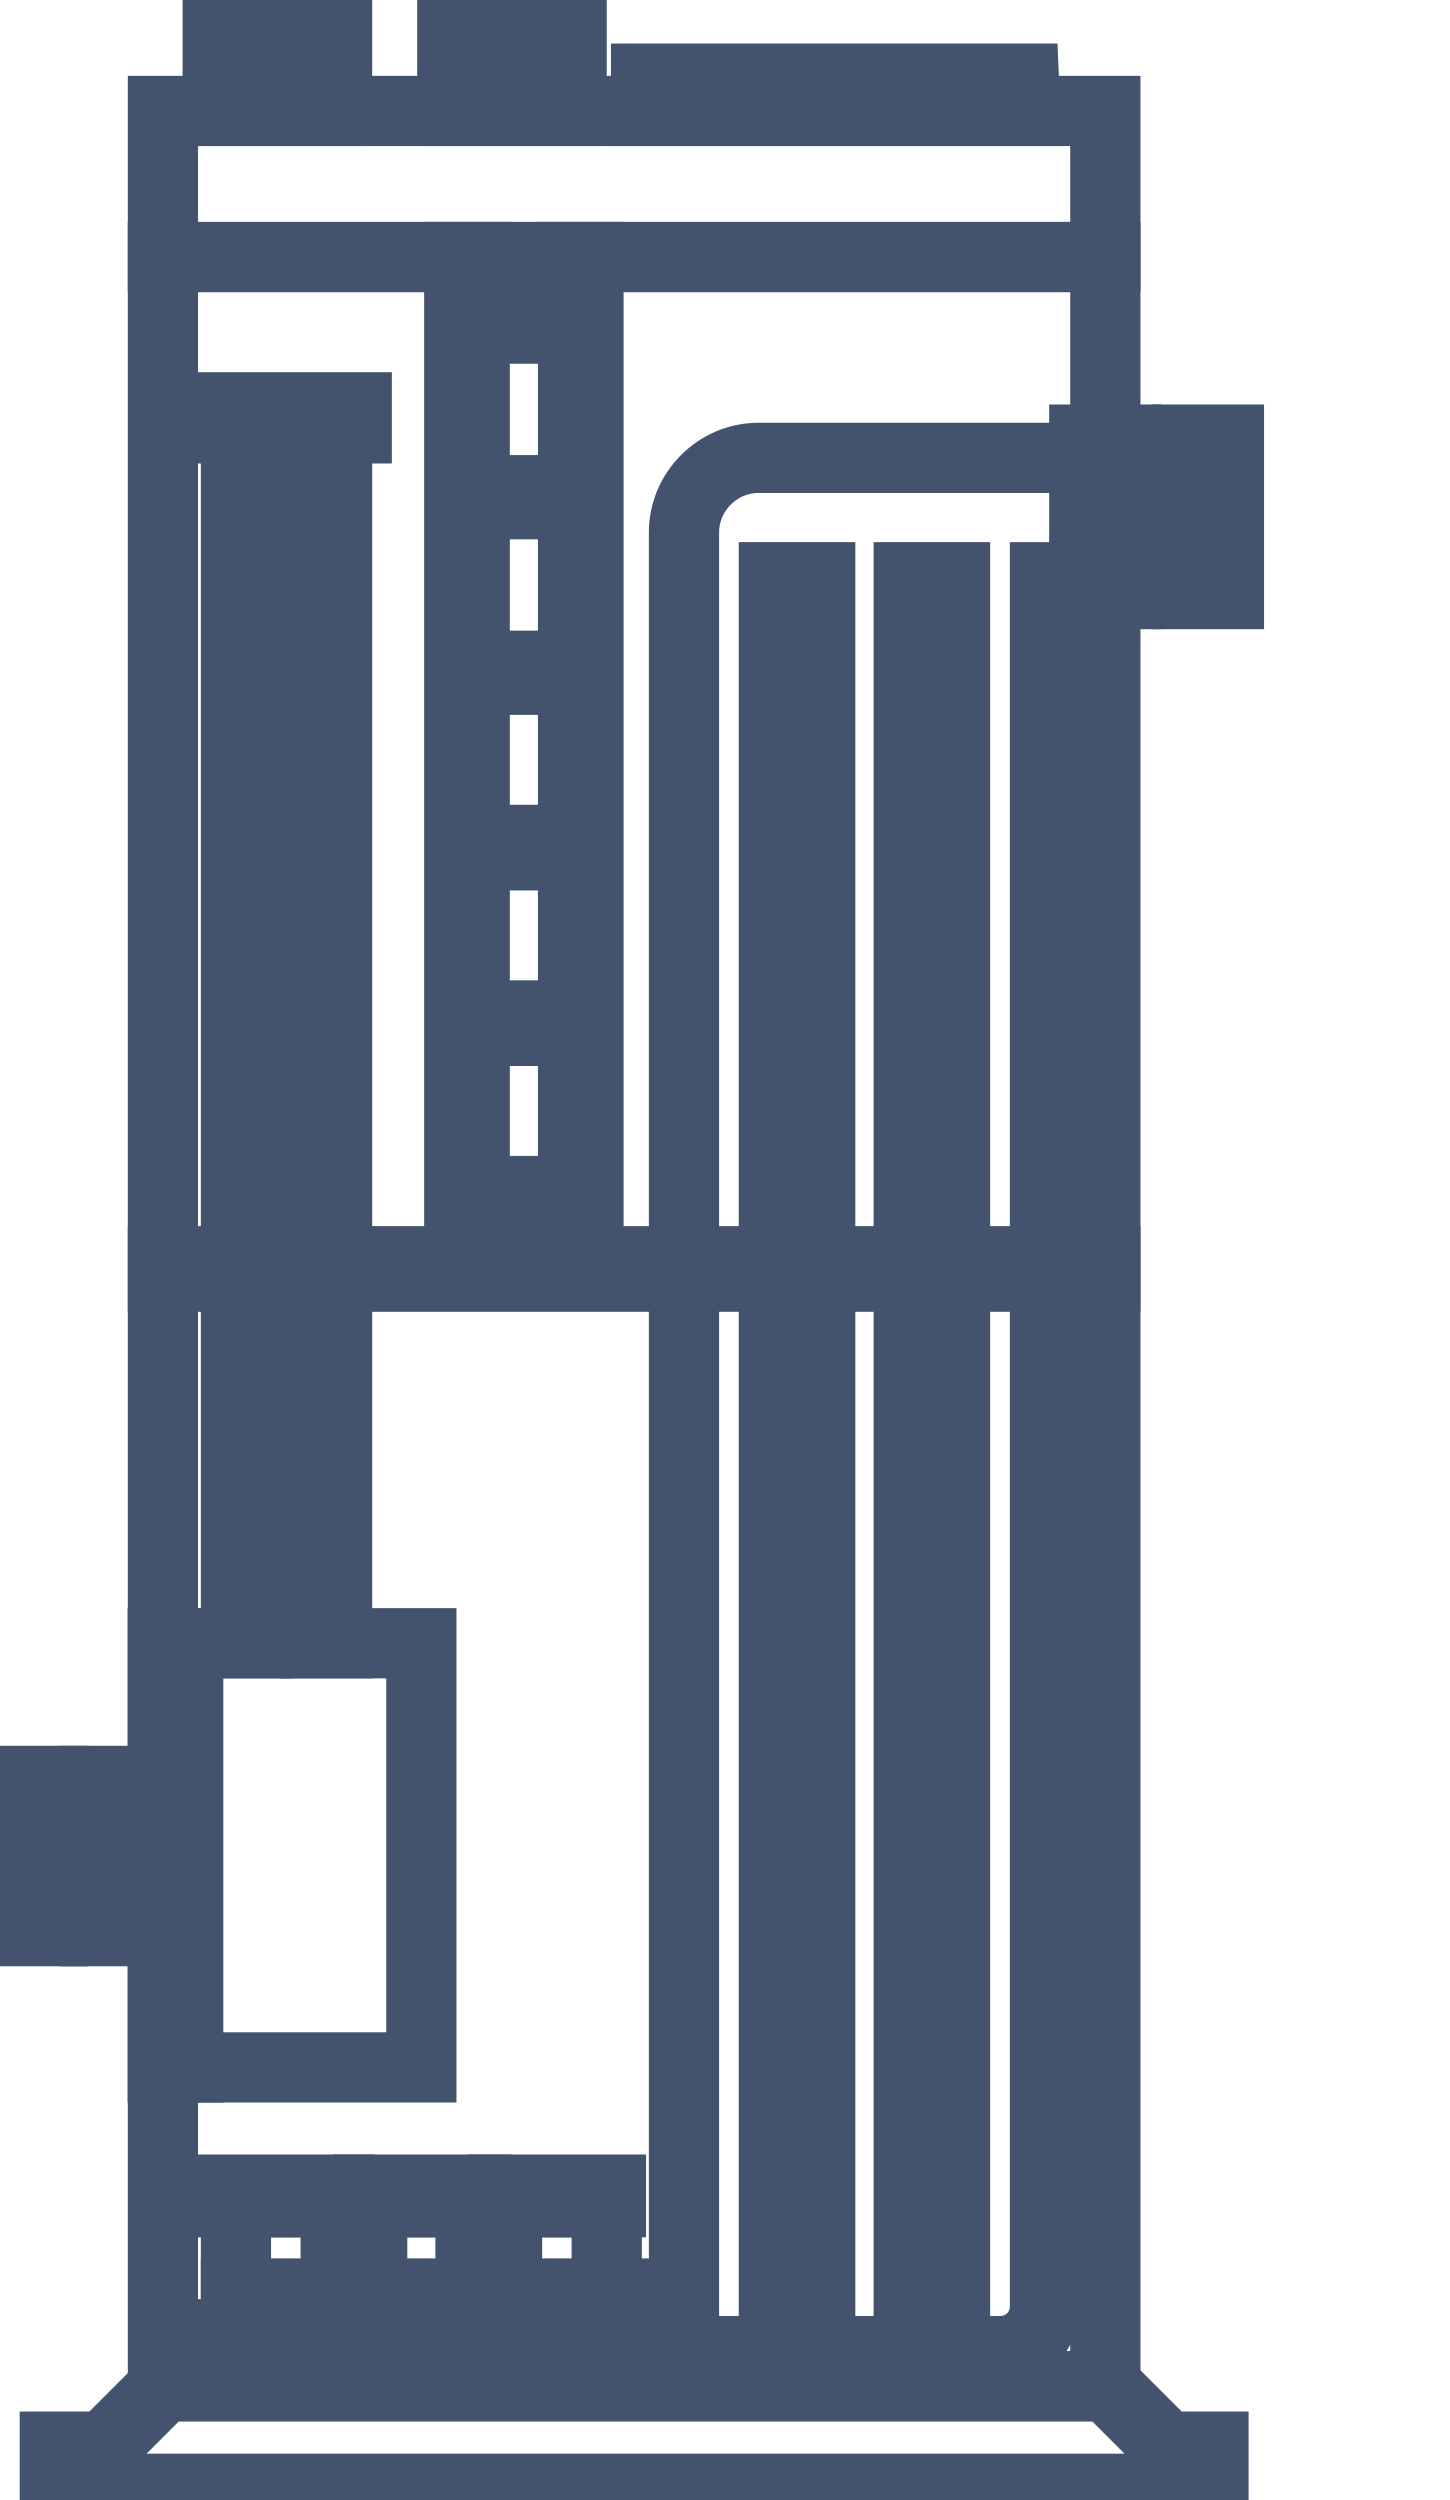
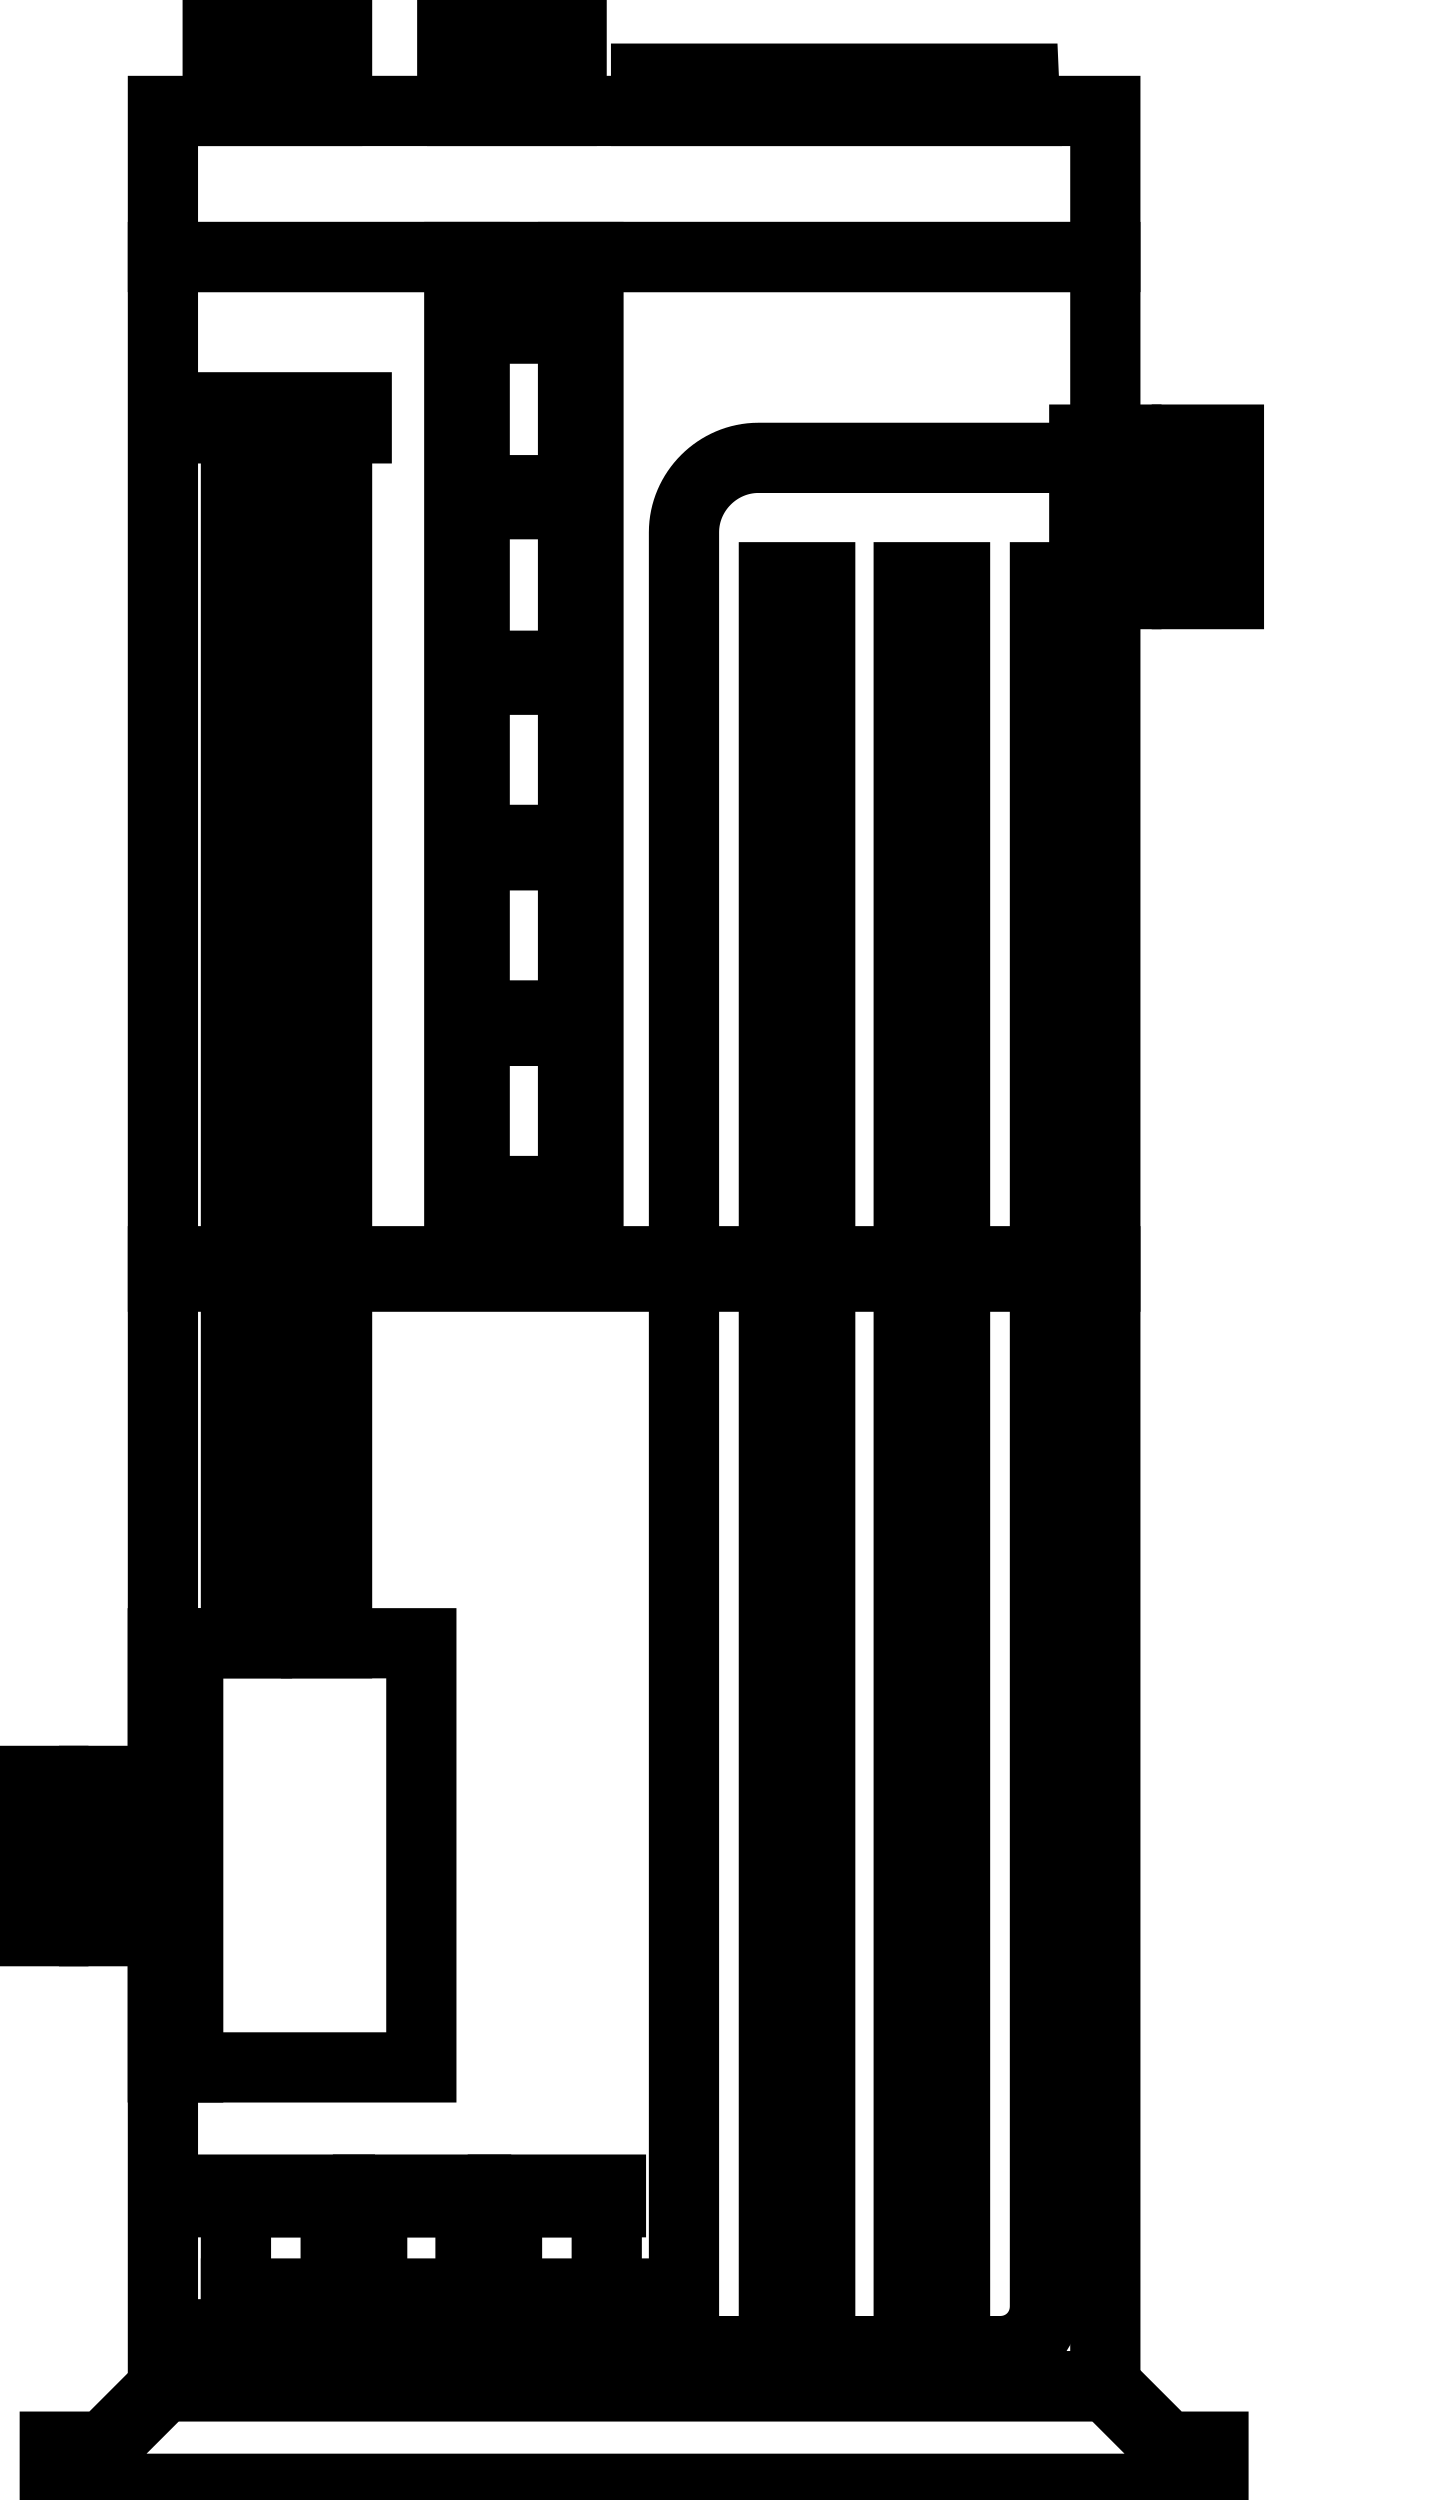
<svg xmlns="http://www.w3.org/2000/svg" data-v-9833e8b2="" version="1.1" width="14.5" height="25">
  <g data-v-9833e8b2="">
-     <path data-v-9833e8b2="" transform="scale(0.1404494)" fill="none" stroke="rgba(68, 83, 109, 1)" paint-order="fill stroke markers" d="m78.7,169.9l-67.1,0l0,-151.6l67.1,0l0,151.6z" stroke-width="5" stroke-miterlimit="10" stroke-dasharray="" />
-     <path data-v-9833e8b2="" transform="scale(0.1404494)" fill="none" stroke="rgba(68, 83, 109, 1)" paint-order="fill stroke markers" d="m23.3,7.9l-7.1,0l0,-2.9l7.1,0l0,2.9z" stroke-width="5" stroke-miterlimit="10" stroke-dasharray="" />
-     <path data-v-9833e8b2="" transform="scale(0.1404494)" fill="none" stroke="rgba(68, 83, 109, 1)" paint-order="fill stroke markers" d="m24,5l-8.5,0l0,-4l8.5,0l0,4z" stroke-width="5" stroke-miterlimit="10" stroke-dasharray="" />
-     <path data-v-9833e8b2="" transform="scale(0.1404494)" fill="none" stroke="rgba(68, 83, 109, 1)" paint-order="fill stroke markers" d="m40,7.9l-7.1,0l0,-2.9l7.1,0l0,2.9z" stroke-width="5" stroke-miterlimit="10" stroke-dasharray="" />
-     <path data-v-9833e8b2="" transform="scale(0.1404494)" fill="none" stroke="rgba(68, 83, 109, 1)" paint-order="fill stroke markers" d="m40.7,5l-8.5,0l0,-4l8.5,0l0,4z" stroke-width="5" stroke-miterlimit="10" stroke-dasharray="" />
-     <path data-v-9833e8b2="" transform="scale(0.1404494)" fill="none" stroke="rgba(68, 83, 109, 1)" paint-order="fill stroke markers" d="m78.7,18.3l-67.1,0l0,-10.4l67.1,0l0,10.4z" stroke-width="5" stroke-miterlimit="10" stroke-dasharray="" />
-     <path data-v-9833e8b2="" transform="scale(0.1404494)" fill="none" stroke="rgba(68, 83, 109, 1)" paint-order="fill stroke markers" d="m86.4,174.2l0,3l-82.5,0l0,-3l3.5,0l4.3,-4.3l67.1,0l4.3,4.3l3.3,0z" stroke-width="5" stroke-miterlimit="10" stroke-dasharray="" />
-     <path data-v-9833e8b2="" transform="scale(0.1404494)" fill="none" stroke="rgba(68, 83, 109, 1)" paint-order="fill stroke markers" d="m86.3,32.6l-32.3,0c-2.9,0 -5.3,2.4 -5.3,5.3l0,125.4l-31.9,0l0,4.1l54.4,0c1.8,0 3.2,-1.4 3.2,-3.2l0,-123.1l11.9,0l0,-8.5z" stroke-width="5" stroke-miterlimit="10" stroke-dasharray="" />
-     <path data-v-9833e8b2="" transform="scale(0.1404494)" fill="none" stroke="rgba(68, 83, 109, 1)" paint-order="fill stroke markers" d="m55.1,41.1l3.3,0l0,122.3l-3.3,0l0,-122.3zm12.9,122.3l-3.3,0l0,-122.3l3.3,0l0,122.3z" stroke-width="5" stroke-miterlimit="10" stroke-dasharray="" />
-     <path data-v-9833e8b2="" transform="scale(0.1404494)" fill="none" stroke="rgba(68, 83, 109, 1)" paint-order="fill stroke markers" d="m87.5,42.3l-3,0l0,-11l3,0l0,11z" stroke-width="5" stroke-miterlimit="10" stroke-dasharray="" />
-     <path data-v-9833e8b2="" transform="scale(0.1404494)" fill="none" stroke="rgba(68, 83, 109, 1)" paint-order="fill stroke markers" d="m80.2,42.3l-3,0l0,-11l3,0l0,11z" stroke-width="5" stroke-miterlimit="10" stroke-dasharray="" />
-     <path data-v-9833e8b2="" transform="scale(0.1404494)" fill="none" stroke="rgba(68, 83, 109, 1)" paint-order="fill stroke markers" d="m11.6,136.3l-7.8,0l0,-8.4l7.8,0l0,8.4z" stroke-width="5" stroke-miterlimit="10" stroke-dasharray="" />
-     <path data-v-9833e8b2="" transform="scale(0.1404494)" fill="none" stroke="rgba(68, 83, 109, 1)" paint-order="fill stroke markers" d="m3.8,137.5l-2.8,0l0,-10.7l2.8,0l0,10.7z" stroke-width="5" stroke-miterlimit="10" stroke-dasharray="" />
-     <path data-v-9833e8b2="" transform="scale(0.1404494)" fill="none" stroke="rgba(68, 83, 109, 1)" paint-order="fill stroke markers" d="m9.5,137.5l-2.8,0l0,-10.7l2.8,0l0,10.7z" stroke-width="5" stroke-miterlimit="10" stroke-dasharray="" />
-     <path data-v-9833e8b2="" transform="scale(0.1404494)" fill="none" stroke="rgba(68, 83, 109, 1)" paint-order="fill stroke markers" d="m30,147.2l-18.4,0l0,-30.2l18.4,0l0,30.2z" stroke-width="5" stroke-miterlimit="10" stroke-dasharray="" />
-     <path data-v-9833e8b2="" transform="scale(0.1404494)" fill="none" stroke="rgba(68, 83, 109, 1)" paint-order="fill stroke markers" d="m13.4,147.2l-1.8,0l0,-30.2l1.8,0l0,30.2z" stroke-width="5" stroke-miterlimit="10" stroke-dasharray="" />
-     <path data-v-9833e8b2="" transform="scale(0.1404494)" fill="none" stroke="rgba(68, 83, 109, 1)" paint-order="fill stroke markers" d="m18.3,117l-1.5,0l0,-86.5l1.5,0l0,86.5z" stroke-width="5" stroke-miterlimit="10" stroke-dasharray="" />
-     <path data-v-9833e8b2="" transform="scale(0.1404494)" fill="none" stroke="rgba(68, 83, 109, 1)" paint-order="fill stroke markers" d="m24,117l-1.5,0l0,-86.5l1.5,0l0,86.5z" stroke-width="5" stroke-miterlimit="10" stroke-dasharray="" />
-     <path data-v-9833e8b2="" transform="scale(0.1404494)" fill="none" stroke="rgba(68, 83, 109, 1)" paint-order="fill stroke markers" d="m25.4,30.5l-10,0l0,-1.5l10,0l0,1.5z" stroke-width="5" stroke-miterlimit="10" stroke-dasharray="" />
-     <path data-v-9833e8b2="" transform="scale(0.1404494)" fill="none" stroke="rgba(68, 83, 109, 1)" paint-order="fill stroke markers" d="m40.8,18.3l0,4l-7,0l0,-4l-1.1,0l0,71.5l1.1,0l0,-3.9l7,0l0,3.9l1.1,0l0,-71.5l-1.1,0z" stroke-width="5" stroke-miterlimit="10" stroke-dasharray="" />
-     <path data-v-9833e8b2="" transform="scale(0.1404494)" fill="none" stroke="rgba(68, 83, 109, 1)" paint-order="fill stroke markers" d="m40.8,84.8l-7,0l0,-11.4l7,0l0,11.4zm0,-12.5l-7,0l0,-11.4l7,0l0,11.4zm0,-12.5l-7,0l0,-11.4l7,0l0,11.4zm0,-12.4l-7,0l0,-11.5l7,0l0,11.5zm0,-12.5l-7,0l0,-11.5l7,0l0,11.5z" stroke-width="5" stroke-miterlimit="10" stroke-dasharray="" />
-     <path data-v-9833e8b2="" transform="scale(0.1404494)" fill="none" stroke="rgba(68, 83, 109, 1)" paint-order="fill stroke markers" d="m73,7.9l-27,0l0,-2.3l26.9,0l0.1,2.3l0,0z" stroke-width="5" stroke-miterlimit="10" stroke-dasharray="" />
-     <path data-v-9833e8b2="" transform="scale(0.1404494)" fill="none" stroke="rgba(68, 83, 109, 1)" paint-order="fill stroke markers" d="m23.9,166.2l-7.1,0l0,-9.4l7.1,0l0,9.4z" stroke-width="5" stroke-miterlimit="10" stroke-dasharray="" />
-     <path data-v-9833e8b2="" transform="scale(0.1404494)" fill="none" stroke="rgba(68, 83, 109, 1)" paint-order="fill stroke markers" d="m24.6,168.7l-8.5,0l0,-2.5l8.5,0l0,2.5z" stroke-width="5" stroke-miterlimit="10" stroke-dasharray="" />
-     <path data-v-9833e8b2="" transform="scale(0.1404494)" fill="none" stroke="rgba(68, 83, 109, 1)" paint-order="fill stroke markers" d="m24.2,156.8l-7.7,0l0,-0.9l7.7,0l0,0.9z" stroke-width="5" stroke-miterlimit="10" stroke-dasharray="" />
-     <path data-v-9833e8b2="" transform="scale(0.1404494)" fill="none" stroke="rgba(68, 83, 109, 1)" paint-order="fill stroke markers" d="m33.9,156.8l-7.7,0l0,-0.9l7.7,0l0,0.9z" stroke-width="5" stroke-miterlimit="10" stroke-dasharray="" />
-     <path data-v-9833e8b2="" transform="scale(0.1404494)" fill="none" stroke="rgba(68, 83, 109, 1)" paint-order="fill stroke markers" d="m43.5,156.8l-7.7,0l0,-0.9l7.7,0l0,0.9z" stroke-width="5" stroke-miterlimit="10" stroke-dasharray="" />
-     <path data-v-9833e8b2="" transform="scale(0.1404494)" fill="none" stroke="rgba(68, 83, 109, 1)" paint-order="fill stroke markers" d="m33.5,166.2l-7,0l0,-9.4l7,0l0,9.4z" stroke-width="5" stroke-miterlimit="10" stroke-dasharray="" />
-     <path data-v-9833e8b2="" transform="scale(0.1404494)" fill="none" stroke="rgba(68, 83, 109, 1)" paint-order="fill stroke markers" d="m43.2,166.2l-7.1,0l0,-9.4l7.1,0l0,9.4z" stroke-width="5" stroke-miterlimit="10" stroke-dasharray="" />
-     <path data-v-9833e8b2="" transform="scale(0.1404494)" fill="none" stroke="rgba(68, 83, 109, 1)" paint-order="fill stroke markers" d="m34.2,168.7l-8.5,0l0,-2.5l8.5,0l0,2.5z" stroke-width="5" stroke-miterlimit="10" stroke-dasharray="" />
-     <path data-v-9833e8b2="" transform="scale(0.1404494)" fill="none" stroke="rgba(68, 83, 109, 1)" paint-order="fill stroke markers" d="m43.9,168.7l-8.5,0l0,-2.5l8.5,0l0,2.5z" stroke-width="5" stroke-miterlimit="10" stroke-dasharray="" />
-     <path data-v-9833e8b2="" transform="scale(0.1404494)" fill="none" stroke="rgba(68, 83, 109, 1)" paint-order="fill stroke markers" d="m78.7,90.9l-67.1,0l0,-1.1l67.1,0l0,1.1z" stroke-width="5" stroke-miterlimit="10" stroke-dasharray="" />
+     <path data-v-9833e8b2="" transform="scale(0.1404494)" fill="none" stroke="currentColor" paint-order="fill stroke markers" d="m78.7,169.9l-67.1,0l0,-151.6l67.1,0l0,151.6z" stroke-width="5" stroke-miterlimit="10" stroke-dasharray="" />
+     <path data-v-9833e8b2="" transform="scale(0.1404494)" fill="none" stroke="currentColor" paint-order="fill stroke markers" d="m23.3,7.9l-7.1,0l0,-2.9l7.1,0l0,2.9z" stroke-width="5" stroke-miterlimit="10" stroke-dasharray="" />
+     <path data-v-9833e8b2="" transform="scale(0.1404494)" fill="none" stroke="currentColor" paint-order="fill stroke markers" d="m24,5l-8.5,0l0,-4l8.5,0l0,4z" stroke-width="5" stroke-miterlimit="10" stroke-dasharray="" />
+     <path data-v-9833e8b2="" transform="scale(0.1404494)" fill="none" stroke="currentColor" paint-order="fill stroke markers" d="m40,7.9l-7.1,0l0,-2.9l7.1,0l0,2.9z" stroke-width="5" stroke-miterlimit="10" stroke-dasharray="" />
+     <path data-v-9833e8b2="" transform="scale(0.1404494)" fill="none" stroke="currentColor" paint-order="fill stroke markers" d="m40.7,5l-8.5,0l0,-4l8.5,0l0,4z" stroke-width="5" stroke-miterlimit="10" stroke-dasharray="" />
+     <path data-v-9833e8b2="" transform="scale(0.1404494)" fill="none" stroke="currentColor" paint-order="fill stroke markers" d="m78.7,18.3l-67.1,0l0,-10.4l67.1,0l0,10.4z" stroke-width="5" stroke-miterlimit="10" stroke-dasharray="" />
+     <path data-v-9833e8b2="" transform="scale(0.1404494)" fill="none" stroke="currentColor" paint-order="fill stroke markers" d="m86.4,174.2l0,3l-82.5,0l0,-3l3.5,0l4.3,-4.3l67.1,0l4.3,4.3l3.3,0z" stroke-width="5" stroke-miterlimit="10" stroke-dasharray="" />
+     <path data-v-9833e8b2="" transform="scale(0.1404494)" fill="none" stroke="currentColor" paint-order="fill stroke markers" d="m86.3,32.6l-32.3,0c-2.9,0 -5.3,2.4 -5.3,5.3l0,125.4l-31.9,0l0,4.1l54.4,0c1.8,0 3.2,-1.4 3.2,-3.2l0,-123.1l11.9,0l0,-8.5z" stroke-width="5" stroke-miterlimit="10" stroke-dasharray="" />
+     <path data-v-9833e8b2="" transform="scale(0.1404494)" fill="none" stroke="currentColor" paint-order="fill stroke markers" d="m55.1,41.1l3.3,0l0,122.3l-3.3,0l0,-122.3zm12.9,122.3l-3.3,0l0,-122.3l3.3,0l0,122.3z" stroke-width="5" stroke-miterlimit="10" stroke-dasharray="" />
+     <path data-v-9833e8b2="" transform="scale(0.1404494)" fill="none" stroke="currentColor" paint-order="fill stroke markers" d="m87.5,42.3l-3,0l0,-11l3,0l0,11z" stroke-width="5" stroke-miterlimit="10" stroke-dasharray="" />
+     <path data-v-9833e8b2="" transform="scale(0.1404494)" fill="none" stroke="currentColor" paint-order="fill stroke markers" d="m80.2,42.3l-3,0l0,-11l3,0l0,11z" stroke-width="5" stroke-miterlimit="10" stroke-dasharray="" />
+     <path data-v-9833e8b2="" transform="scale(0.1404494)" fill="none" stroke="currentColor" paint-order="fill stroke markers" d="m11.6,136.3l-7.8,0l0,-8.4l7.8,0l0,8.4z" stroke-width="5" stroke-miterlimit="10" stroke-dasharray="" />
+     <path data-v-9833e8b2="" transform="scale(0.1404494)" fill="none" stroke="currentColor" paint-order="fill stroke markers" d="m3.8,137.5l-2.8,0l0,-10.7l2.8,0l0,10.7z" stroke-width="5" stroke-miterlimit="10" stroke-dasharray="" />
+     <path data-v-9833e8b2="" transform="scale(0.1404494)" fill="none" stroke="currentColor" paint-order="fill stroke markers" d="m9.5,137.5l-2.8,0l0,-10.7l2.8,0l0,10.7z" stroke-width="5" stroke-miterlimit="10" stroke-dasharray="" />
+     <path data-v-9833e8b2="" transform="scale(0.1404494)" fill="none" stroke="currentColor" paint-order="fill stroke markers" d="m30,147.2l-18.4,0l0,-30.2l18.4,0l0,30.2z" stroke-width="5" stroke-miterlimit="10" stroke-dasharray="" />
+     <path data-v-9833e8b2="" transform="scale(0.1404494)" fill="none" stroke="currentColor" paint-order="fill stroke markers" d="m13.4,147.2l-1.8,0l0,-30.2l1.8,0l0,30.2z" stroke-width="5" stroke-miterlimit="10" stroke-dasharray="" />
+     <path data-v-9833e8b2="" transform="scale(0.1404494)" fill="none" stroke="currentColor" paint-order="fill stroke markers" d="m18.3,117l-1.5,0l0,-86.5l1.5,0l0,86.5z" stroke-width="5" stroke-miterlimit="10" stroke-dasharray="" />
+     <path data-v-9833e8b2="" transform="scale(0.1404494)" fill="none" stroke="currentColor" paint-order="fill stroke markers" d="m24,117l-1.5,0l0,-86.5l1.5,0l0,86.5z" stroke-width="5" stroke-miterlimit="10" stroke-dasharray="" />
+     <path data-v-9833e8b2="" transform="scale(0.1404494)" fill="none" stroke="currentColor" paint-order="fill stroke markers" d="m25.4,30.5l-10,0l0,-1.5l10,0l0,1.5z" stroke-width="5" stroke-miterlimit="10" stroke-dasharray="" />
+     <path data-v-9833e8b2="" transform="scale(0.1404494)" fill="none" stroke="currentColor" paint-order="fill stroke markers" d="m40.8,18.3l0,4l-7,0l0,-4l-1.1,0l0,71.5l1.1,0l0,-3.9l7,0l0,3.9l1.1,0l0,-71.5l-1.1,0z" stroke-width="5" stroke-miterlimit="10" stroke-dasharray="" />
+     <path data-v-9833e8b2="" transform="scale(0.1404494)" fill="none" stroke="currentColor" paint-order="fill stroke markers" d="m40.8,84.8l-7,0l0,-11.4l7,0l0,11.4zm0,-12.5l-7,0l0,-11.4l7,0l0,11.4zm0,-12.5l-7,0l0,-11.4l7,0l0,11.4zm0,-12.4l-7,0l0,-11.5l7,0l0,11.5zm0,-12.5l-7,0l0,-11.5l7,0l0,11.5z" stroke-width="5" stroke-miterlimit="10" stroke-dasharray="" />
+     <path data-v-9833e8b2="" transform="scale(0.1404494)" fill="none" stroke="currentColor" paint-order="fill stroke markers" d="m73,7.9l-27,0l0,-2.3l26.9,0l0.1,2.3l0,0z" stroke-width="5" stroke-miterlimit="10" stroke-dasharray="" />
+     <path data-v-9833e8b2="" transform="scale(0.1404494)" fill="none" stroke="currentColor" paint-order="fill stroke markers" d="m23.9,166.2l-7.1,0l0,-9.4l7.1,0l0,9.4z" stroke-width="5" stroke-miterlimit="10" stroke-dasharray="" />
+     <path data-v-9833e8b2="" transform="scale(0.1404494)" fill="none" stroke="currentColor" paint-order="fill stroke markers" d="m24.6,168.7l-8.5,0l0,-2.5l8.5,0l0,2.5z" stroke-width="5" stroke-miterlimit="10" stroke-dasharray="" />
+     <path data-v-9833e8b2="" transform="scale(0.1404494)" fill="none" stroke="currentColor" paint-order="fill stroke markers" d="m24.2,156.8l-7.7,0l0,-0.9l7.7,0l0,0.9z" stroke-width="5" stroke-miterlimit="10" stroke-dasharray="" />
+     <path data-v-9833e8b2="" transform="scale(0.1404494)" fill="none" stroke="currentColor" paint-order="fill stroke markers" d="m33.9,156.8l-7.7,0l0,-0.9l7.7,0l0,0.9z" stroke-width="5" stroke-miterlimit="10" stroke-dasharray="" />
+     <path data-v-9833e8b2="" transform="scale(0.1404494)" fill="none" stroke="currentColor" paint-order="fill stroke markers" d="m43.5,156.8l-7.7,0l0,-0.9l7.7,0l0,0.9z" stroke-width="5" stroke-miterlimit="10" stroke-dasharray="" />
+     <path data-v-9833e8b2="" transform="scale(0.1404494)" fill="none" stroke="currentColor" paint-order="fill stroke markers" d="m33.5,166.2l-7,0l0,-9.4l7,0l0,9.4z" stroke-width="5" stroke-miterlimit="10" stroke-dasharray="" />
+     <path data-v-9833e8b2="" transform="scale(0.1404494)" fill="none" stroke="currentColor" paint-order="fill stroke markers" d="m43.2,166.2l-7.1,0l0,-9.4l7.1,0l0,9.4z" stroke-width="5" stroke-miterlimit="10" stroke-dasharray="" />
+     <path data-v-9833e8b2="" transform="scale(0.1404494)" fill="none" stroke="currentColor" paint-order="fill stroke markers" d="m34.2,168.7l-8.5,0l0,-2.5l8.5,0l0,2.5z" stroke-width="5" stroke-miterlimit="10" stroke-dasharray="" />
+     <path data-v-9833e8b2="" transform="scale(0.1404494)" fill="none" stroke="currentColor" paint-order="fill stroke markers" d="m43.9,168.7l-8.5,0l0,-2.5l8.5,0l0,2.5z" stroke-width="5" stroke-miterlimit="10" stroke-dasharray="" />
+     <path data-v-9833e8b2="" transform="scale(0.1404494)" fill="none" stroke="currentColor" paint-order="fill stroke markers" d="m78.7,90.9l-67.1,0l0,-1.1l67.1,0l0,1.1z" stroke-width="5" stroke-miterlimit="10" stroke-dasharray="" />
  </g>
</svg>
